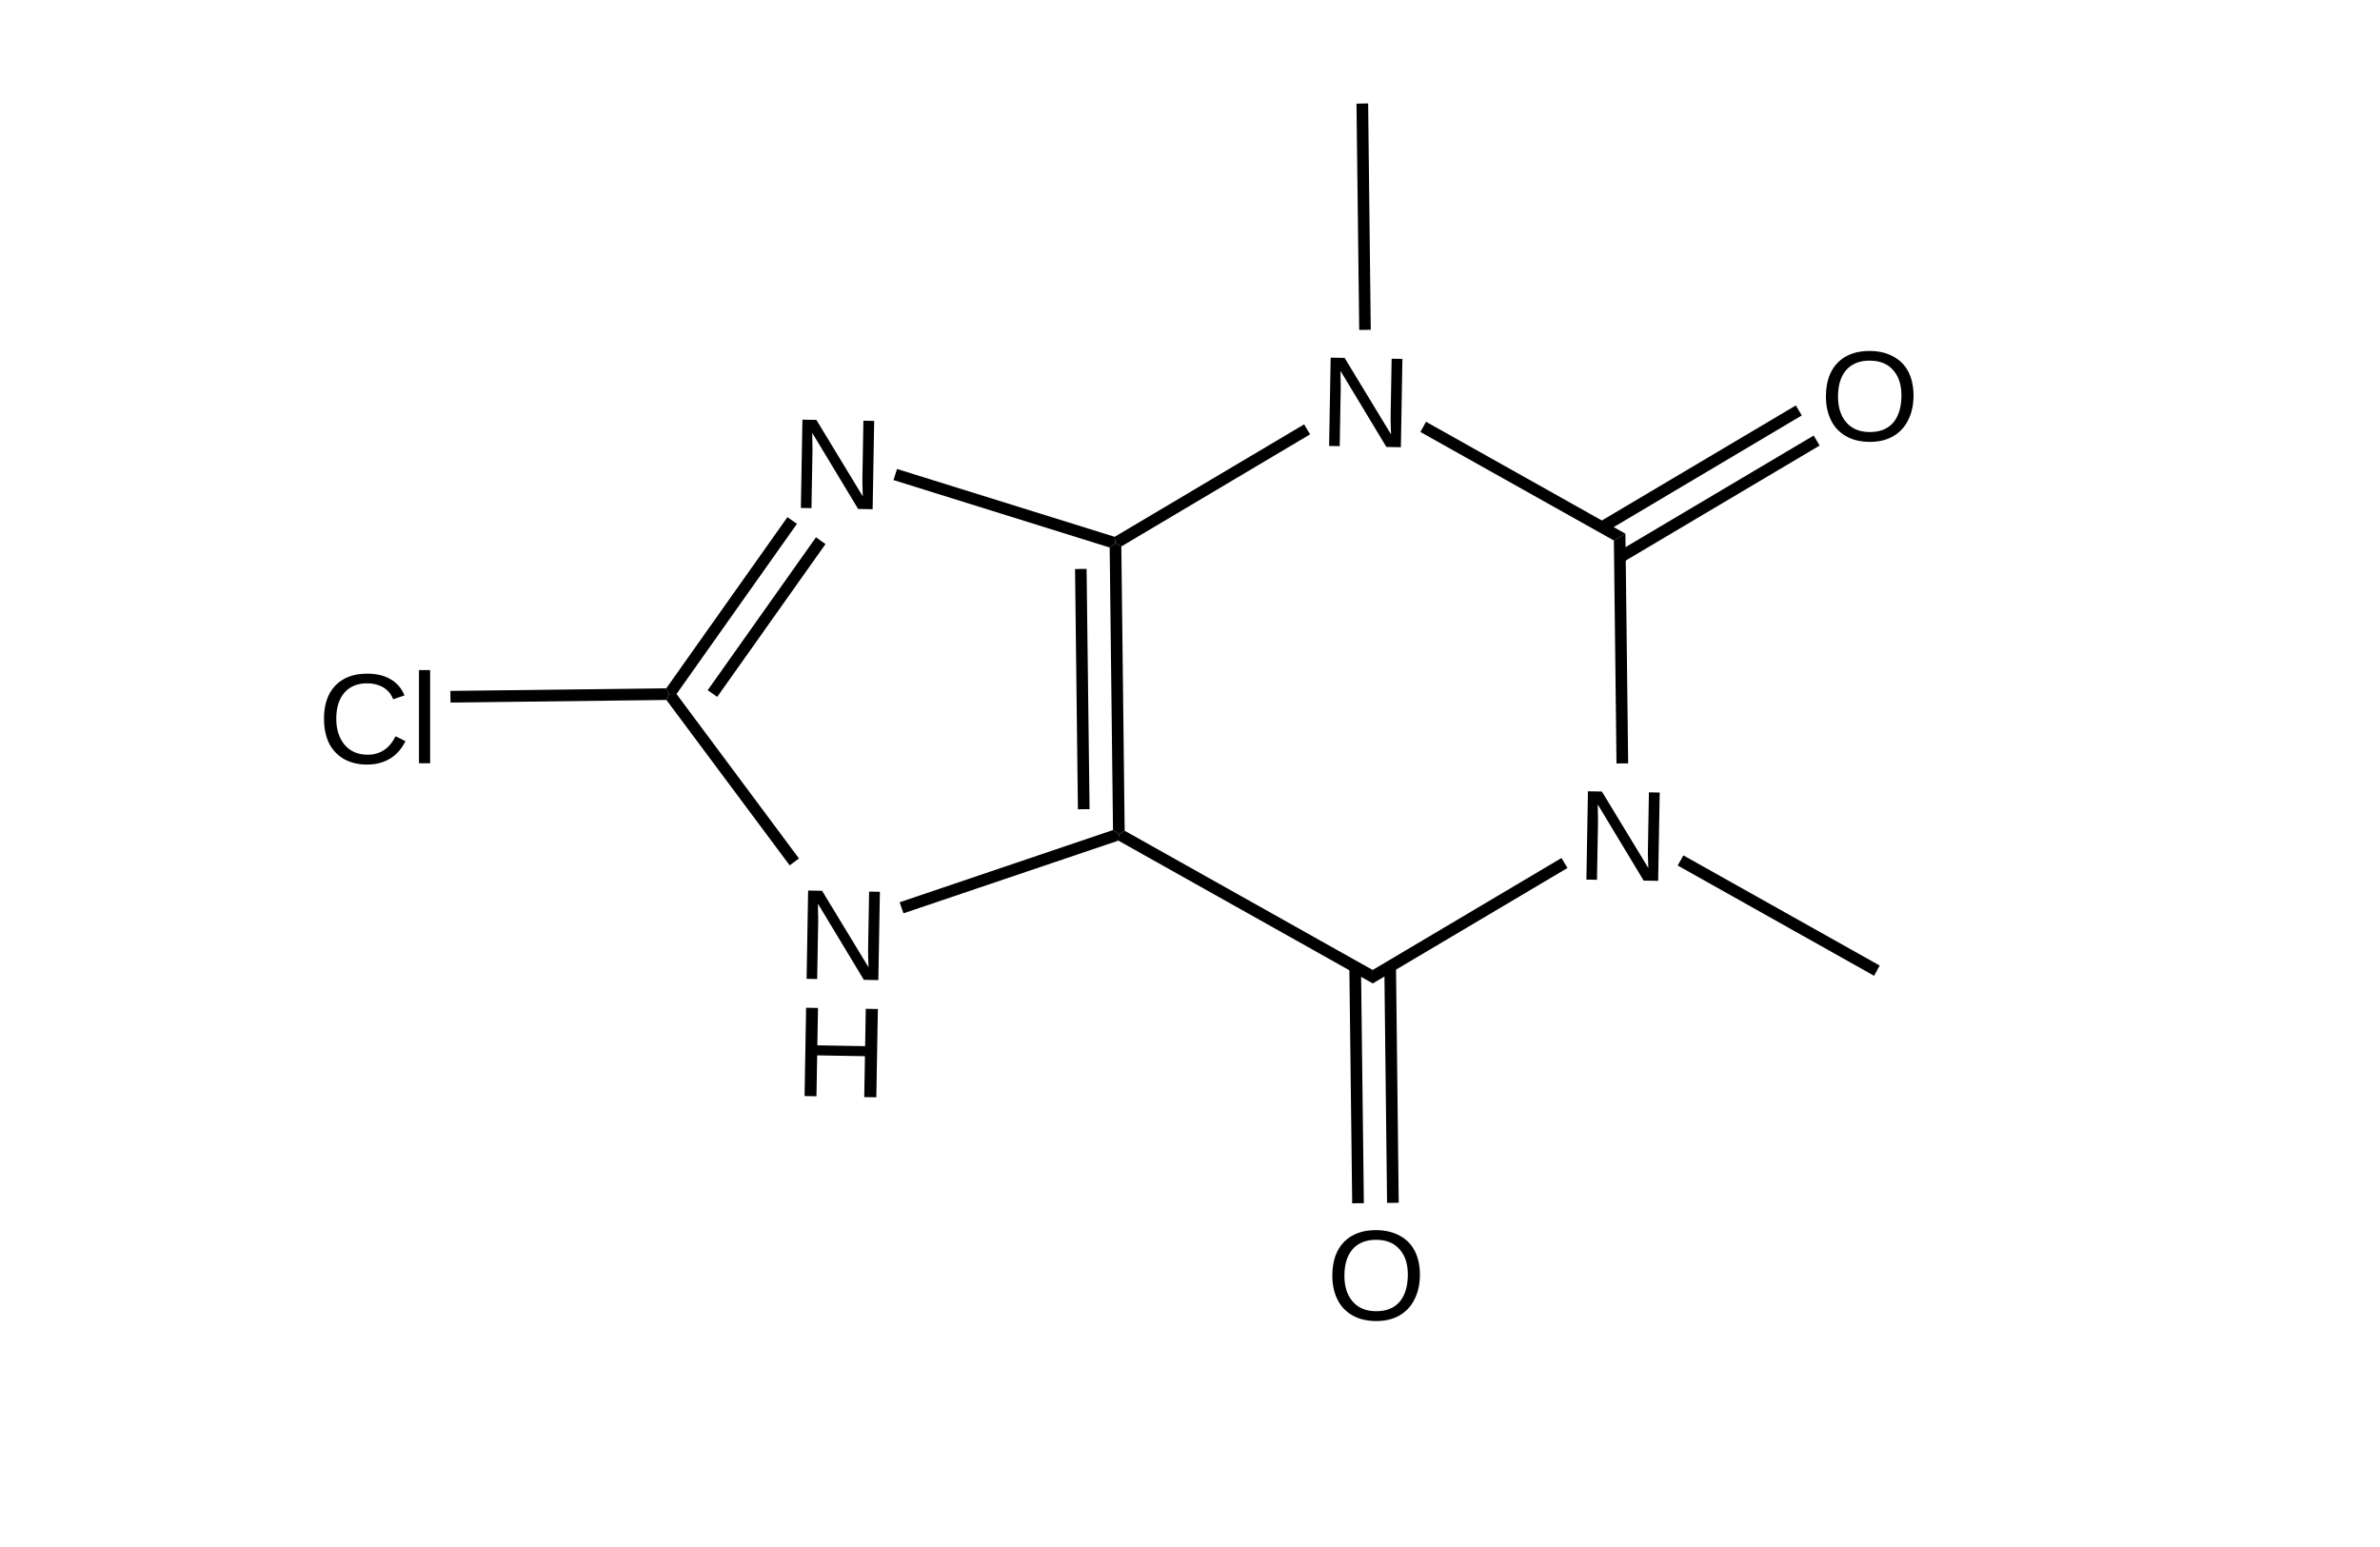
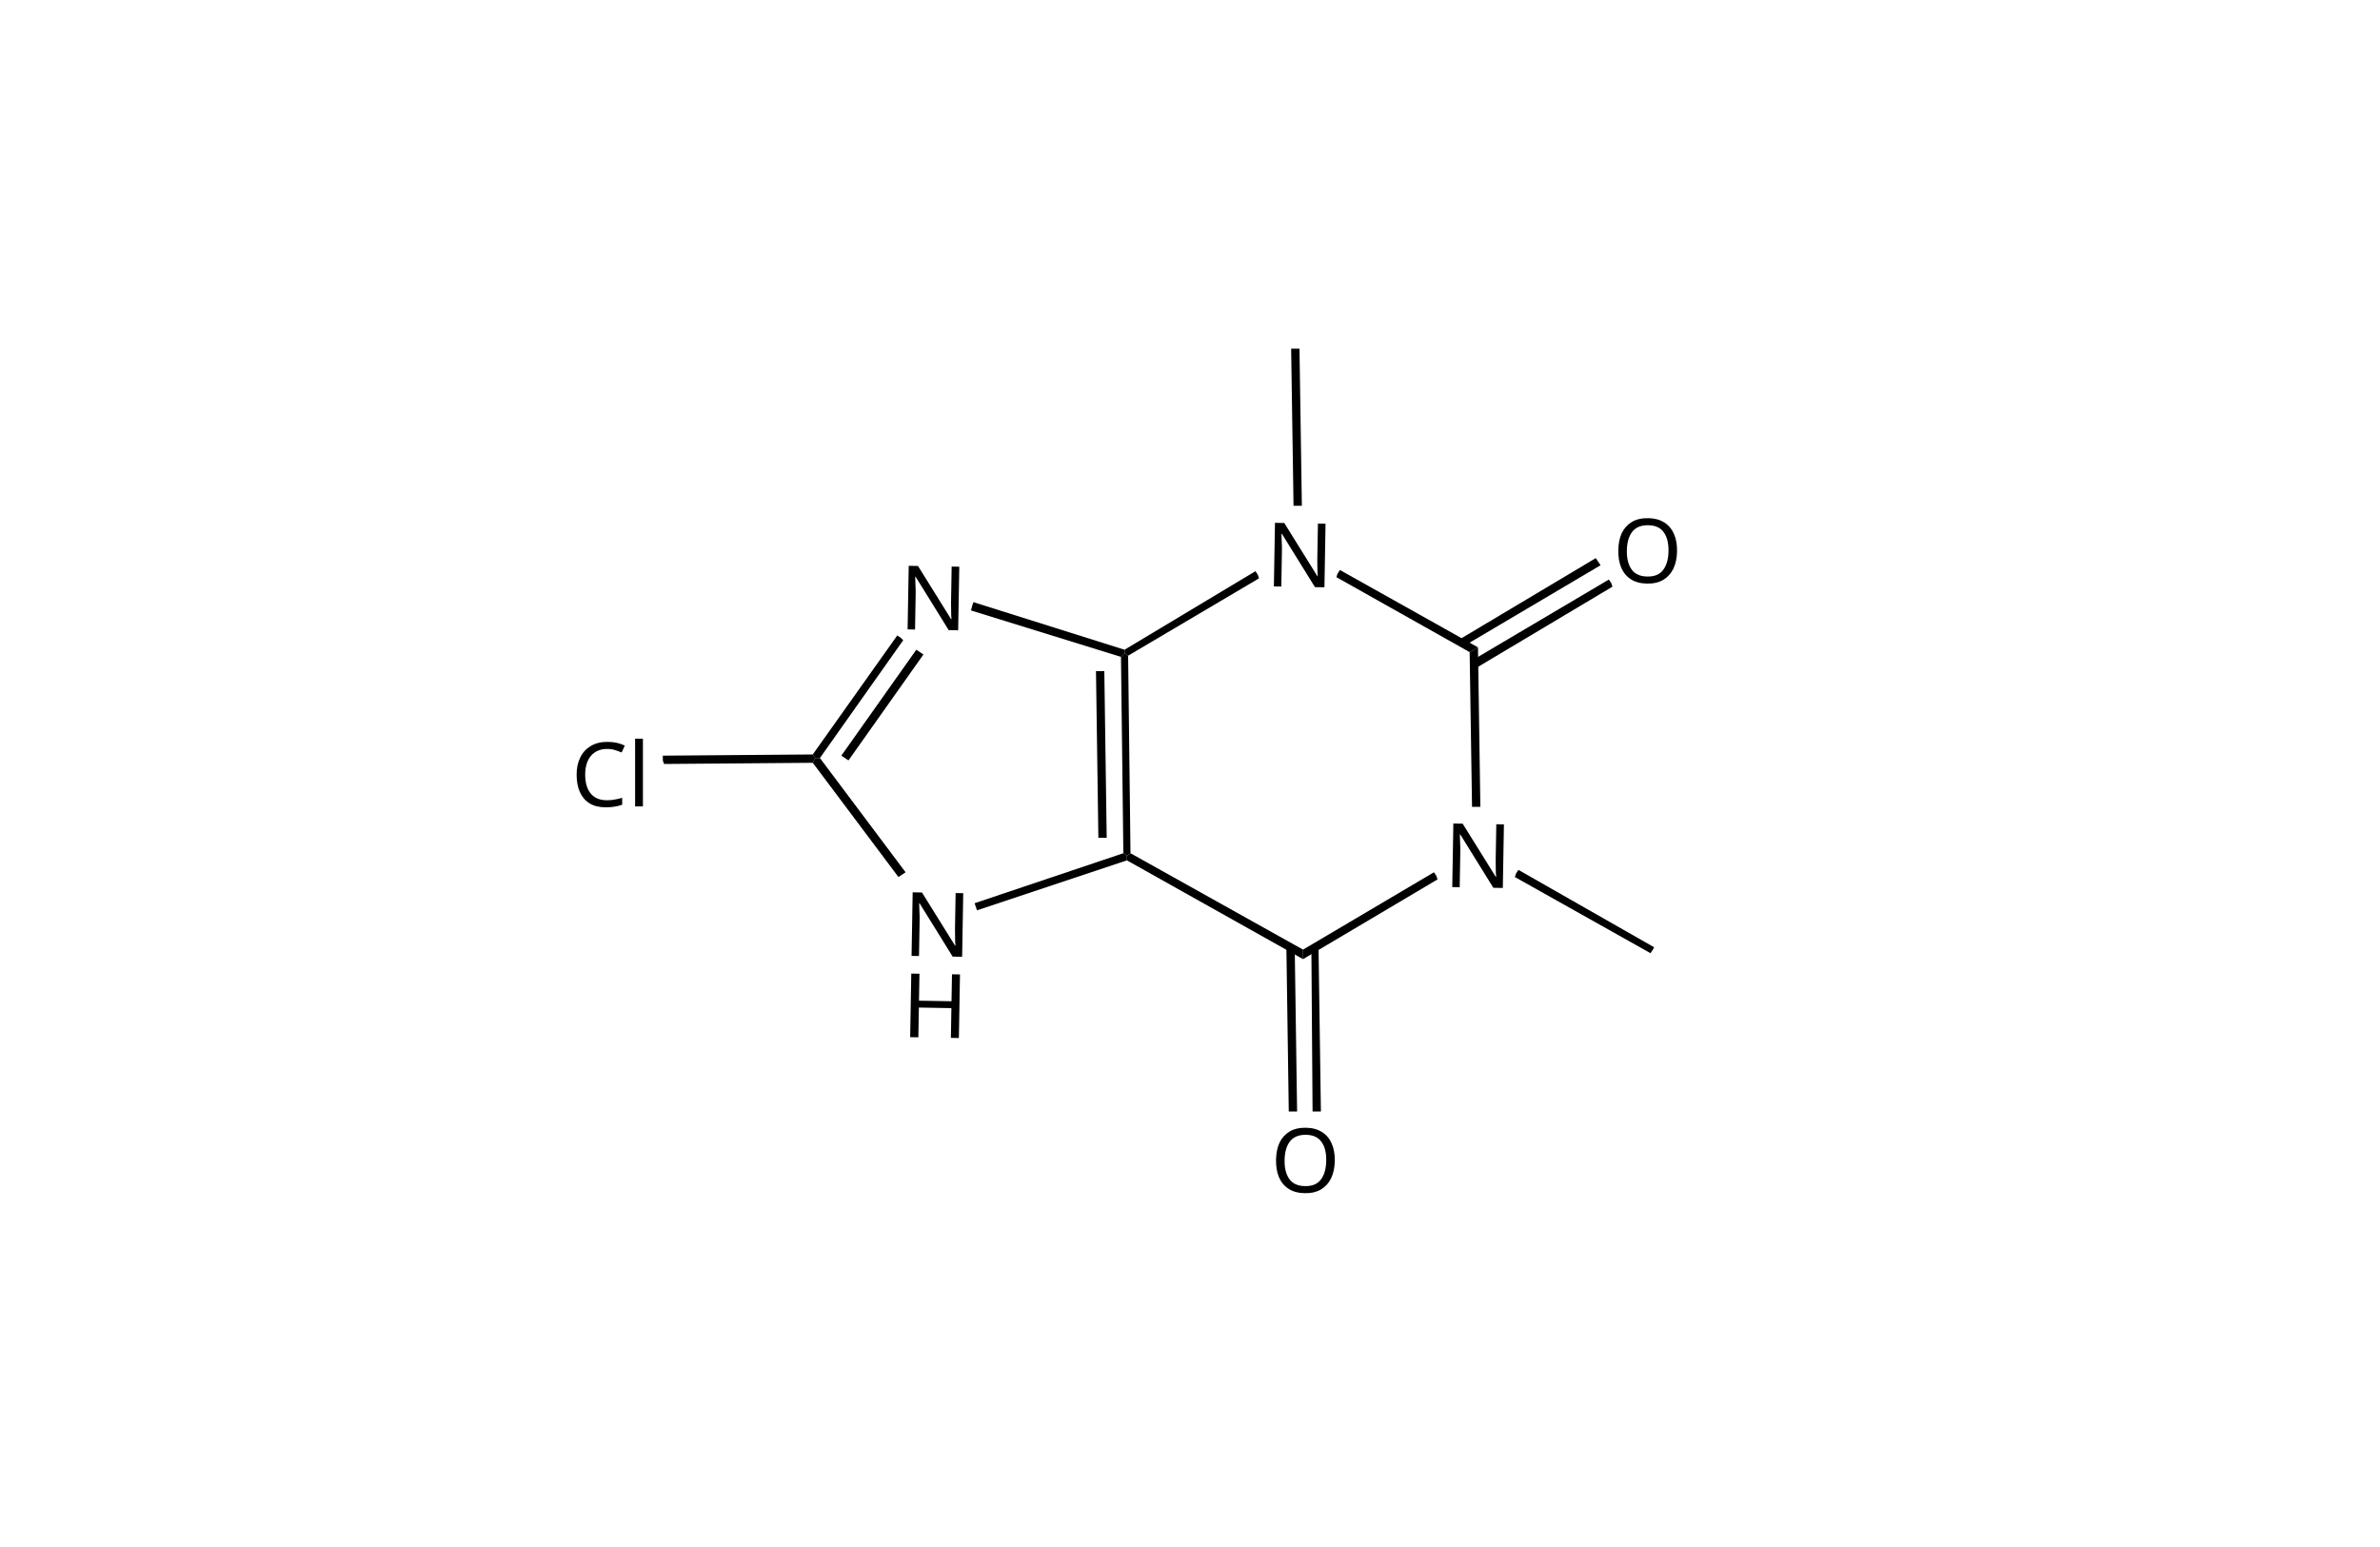
- <svg xmlns="http://www.w3.org/2000/svg" id="图层_1" data-name="图层 1" viewBox="0 0 200 130">
-   <defs>
-     <style>.cls-1,.cls-2{isolation:isolate;}.cls-2{font-size:10.79px;font-family:ArialMT, Arial;}</style>
-   </defs>
-   <polygon points="114.97 8.69 115.19 27.71 114.7 27.72 114.22 27.72 113.99 8.71 114.48 8.7 114.97 8.69" />
-   <g class="cls-1">
-     <text class="cls-2" transform="translate(110.8 37.46) rotate(1)">N</text>
-   </g>
-   <polygon points="110.09 36.5 94.23 45.92 93.73 45.64 93.67 45.11 109.59 35.66 109.84 36.08 110.09 36.5" />
-   <polygon points="94.23 45.92 94.51 69.81 94.03 70.1 93.53 69.75 93.25 46.01 93.73 45.64 94.23 45.92" />
-   <polygon points="91.31 47.81 91.56 68 91.07 68 90.58 68.01 90.34 47.82 90.83 47.81 91.31 47.81" />
-   <polygon points="94.51 69.81 115.35 81.51 115.36 82.08 115.36 82.64 93.98 70.64 94.03 70.1 94.51 69.81" />
-   <polygon points="117.31 81.21 117.54 101.07 117.05 101.08 116.56 101.08 116.33 81.22 116.82 81.21 117.31 81.21" />
-   <polygon points="114.37 81.24 114.61 101.11 114.12 101.11 113.63 101.12 113.39 81.25 113.88 81.25 114.37 81.24" />
-   <g class="cls-1">
-     <text class="cls-2" transform="translate(111.38 110.83) rotate(1)">O</text>
-   </g>
-   <polygon points="115.35 81.51 131.22 72.1 131.47 72.52 131.72 72.94 115.36 82.64 115.36 82.08 115.35 81.51" />
-   <g class="cls-1">
-     <text class="cls-2" transform="translate(132.42 73.9) rotate(1)">N</text>
-   </g>
-   <polygon points="135.84 64.16 135.62 45.42 136.1 45.13 136.59 44.85 136.82 64.15 136.33 64.15 135.84 64.16" />
-   <polygon points="134.37 43.88 150.91 34.07 151.16 34.49 151.41 34.91 134.87 44.73 134.62 44.3 134.37 43.88" />
-   <polygon points="135.87 46.41 152.41 36.6 152.66 37.02 152.91 37.44 136.37 47.25 136.12 46.83 135.87 46.41" />
-   <g class="cls-1">
-     <text class="cls-2" transform="translate(152.86 36.95) rotate(1)">O</text>
-   </g>
-   <polygon points="135.62 45.42 119.36 36.3 119.6 35.87 119.83 35.44 136.59 44.85 136.1 45.13 135.62 45.42" />
-   <polygon points="141.46 71.88 157.96 81.14 157.72 81.57 157.49 82 140.98 72.73 141.22 72.31 141.46 71.88" />
-   <polygon points="93.98 70.64 75.92 76.75 75.76 76.28 75.6 75.82 93.53 69.75 94.03 70.1 93.98 70.64" />
-   <g class="cls-1">
-     <text class="cls-2" transform="translate(66.89 82.24) rotate(1)">N</text>
-   </g>
-   <g class="cls-1">
-     <text class="cls-2" transform="translate(66.72 92.09) rotate(1)">H</text>
-   </g>
-   <polygon points="66.36 72.72 56 58.82 56.24 58.33 56.85 58.32 67.14 72.14 66.75 72.43 66.36 72.72" />
-   <polygon points="55.99 57.84 66.17 43.46 66.57 43.74 66.97 44.02 56.85 58.32 56.24 58.33 55.99 57.84" />
-   <polygon points="59.47 58 68.57 45.15 68.97 45.44 69.37 45.72 60.27 58.56 59.87 58.28 59.47 58" />
-   <g class="cls-1">
-     <text class="cls-2" transform="translate(66.41 42.67) rotate(1)">N</text>
-   </g>
-   <polygon points="75.38 39.41 93.67 45.11 93.73 45.64 93.25 46.01 75.08 40.34 75.23 39.88 75.38 39.41" />
-   <polygon points="56 58.82 37.86 59.04 37.85 58.55 37.85 58.06 55.99 57.84 56.24 58.33 56 58.82" />
-   <g class="cls-1">
-     <text class="cls-2" transform="translate(26.68 64.14)">Cl</text>
+ <svg xmlns="http://www.w3.org/2000/svg" version="1.1" id="图层_1" x="0px" y="0px" viewBox="0 0 200 130" style="enable-background:new 0 0 200 130;" xml:space="preserve">
+   <style type="text/css">
+ 	.st0{font-family:'ArialMT';}
+ 	.st1{font-size:7.481px;}
+ </style>
+   <g>
+     <polygon points="109.2,29.3 109.4,42.5 109,42.5 108.7,42.5 108.5,29.3 108.9,29.3  " />
+     <g>
+       <text transform="matrix(0.9998 1.745241e-02 -1.745241e-02 0.9998 106.3294 49.2657)" class="st0 st1">N</text>
+     </g>
+     <polygon points="105.8,48.6 94.8,55.1 94.5,54.9 94.5,54.6 105.5,48 105.7,48.3  " />
+     <polygon points="94.8,55.1 95,71.7 94.7,71.9 94.4,71.7 94.2,55.2 94.5,54.9  " />
+     <polygon points="92.8,56.4 93,70.4 92.6,70.4 92.3,70.4 92.1,56.4 92.5,56.4  " />
+     <polygon points="95,71.7 109.5,79.8 109.5,80.2 109.5,80.6 94.7,72.3 94.7,71.9  " />
+     <polygon points="110.8,79.6 111,93.4 110.7,93.4 110.3,93.4 110.2,79.6 110.5,79.6  " />
+     <polygon points="108.8,79.6 109,93.4 108.6,93.4 108.3,93.4 108.1,79.6 108.5,79.6  " />
+     <g>
+       <text transform="matrix(0.9998 1.745241e-02 -1.745241e-02 0.9998 106.7307 100.1379)" class="st0 st1">O</text>
+     </g>
+     <polygon points="109.5,79.8 120.5,73.3 120.7,73.6 120.8,73.9 109.5,80.6 109.5,80.2  " />
+     <g>
+       <text transform="matrix(0.9998 1.745241e-02 -1.745241e-02 0.9998 121.3195 74.5317)" class="st0 st1">N</text>
+     </g>
+     <polygon points="123.7,67.8 123.5,54.8 123.9,54.6 124.2,54.4 124.4,67.8 124,67.8  " />
+     <polygon points="122.7,53.7 134.1,46.9 134.3,47.2 134.5,47.5 123,54.3 122.8,54  " />
+     <polygon points="123.7,55.5 135.2,48.7 135.4,49 135.5,49.3 124.1,56.1 123.9,55.8  " />
+     <g>
+       <text transform="matrix(0.9998 1.745241e-02 -1.745241e-02 0.9998 135.4924 48.9123)" class="st0 st1">O</text>
+     </g>
+     <polygon points="123.5,54.8 112.3,48.5 112.4,48.2 112.6,47.9 124.2,54.4 123.9,54.6  " />
+     <polygon points="127.6,73.1 139,79.6 138.9,79.8 138.7,80.1 127.3,73.7 127.4,73.4  " />
+     <polygon points="94.7,72.3 82.1,76.5 82,76.2 81.9,75.9 94.4,71.7 94.7,71.9  " />
+     <g>
+       <text transform="matrix(0.9998 1.745241e-02 -1.745241e-02 0.9998 75.8835 80.3143)" class="st0 st1">N</text>
+     </g>
+     <g>
+       <text transform="matrix(0.9998 1.745241e-02 -1.745241e-02 0.9998 75.7662 87.1439)" class="st0 st1">H</text>
+     </g>
+     <polygon points="75.5,73.7 68.3,64.1 68.5,63.7 68.9,63.7 76.1,73.3 75.8,73.5  " />
+     <polygon points="68.3,63.4 75.4,53.4 75.7,53.6 75.9,53.8 68.9,63.7 68.5,63.7  " />
+     <polygon points="70.7,63.5 77,54.6 77.3,54.8 77.6,55 71.3,63.9 71,63.7  " />
+     <g>
+       <text transform="matrix(0.9998 1.745241e-02 -1.745241e-02 0.9998 75.5508 52.878)" class="st0 st1">N</text>
+     </g>
+     <polygon points="81.8,50.6 94.5,54.6 94.5,54.9 94.2,55.2 81.6,51.3 81.7,50.9  " />
+     <polygon points="68.3,64.1 55.8,64.2 55.7,63.9 55.7,63.5 68.3,63.4 68.5,63.7  " />
+     <g>
+       <text transform="matrix(1 0 0 1 48.0034 67.7641)" class="st0 st1">Cl</text>
+     </g>
  </g>
</svg>
